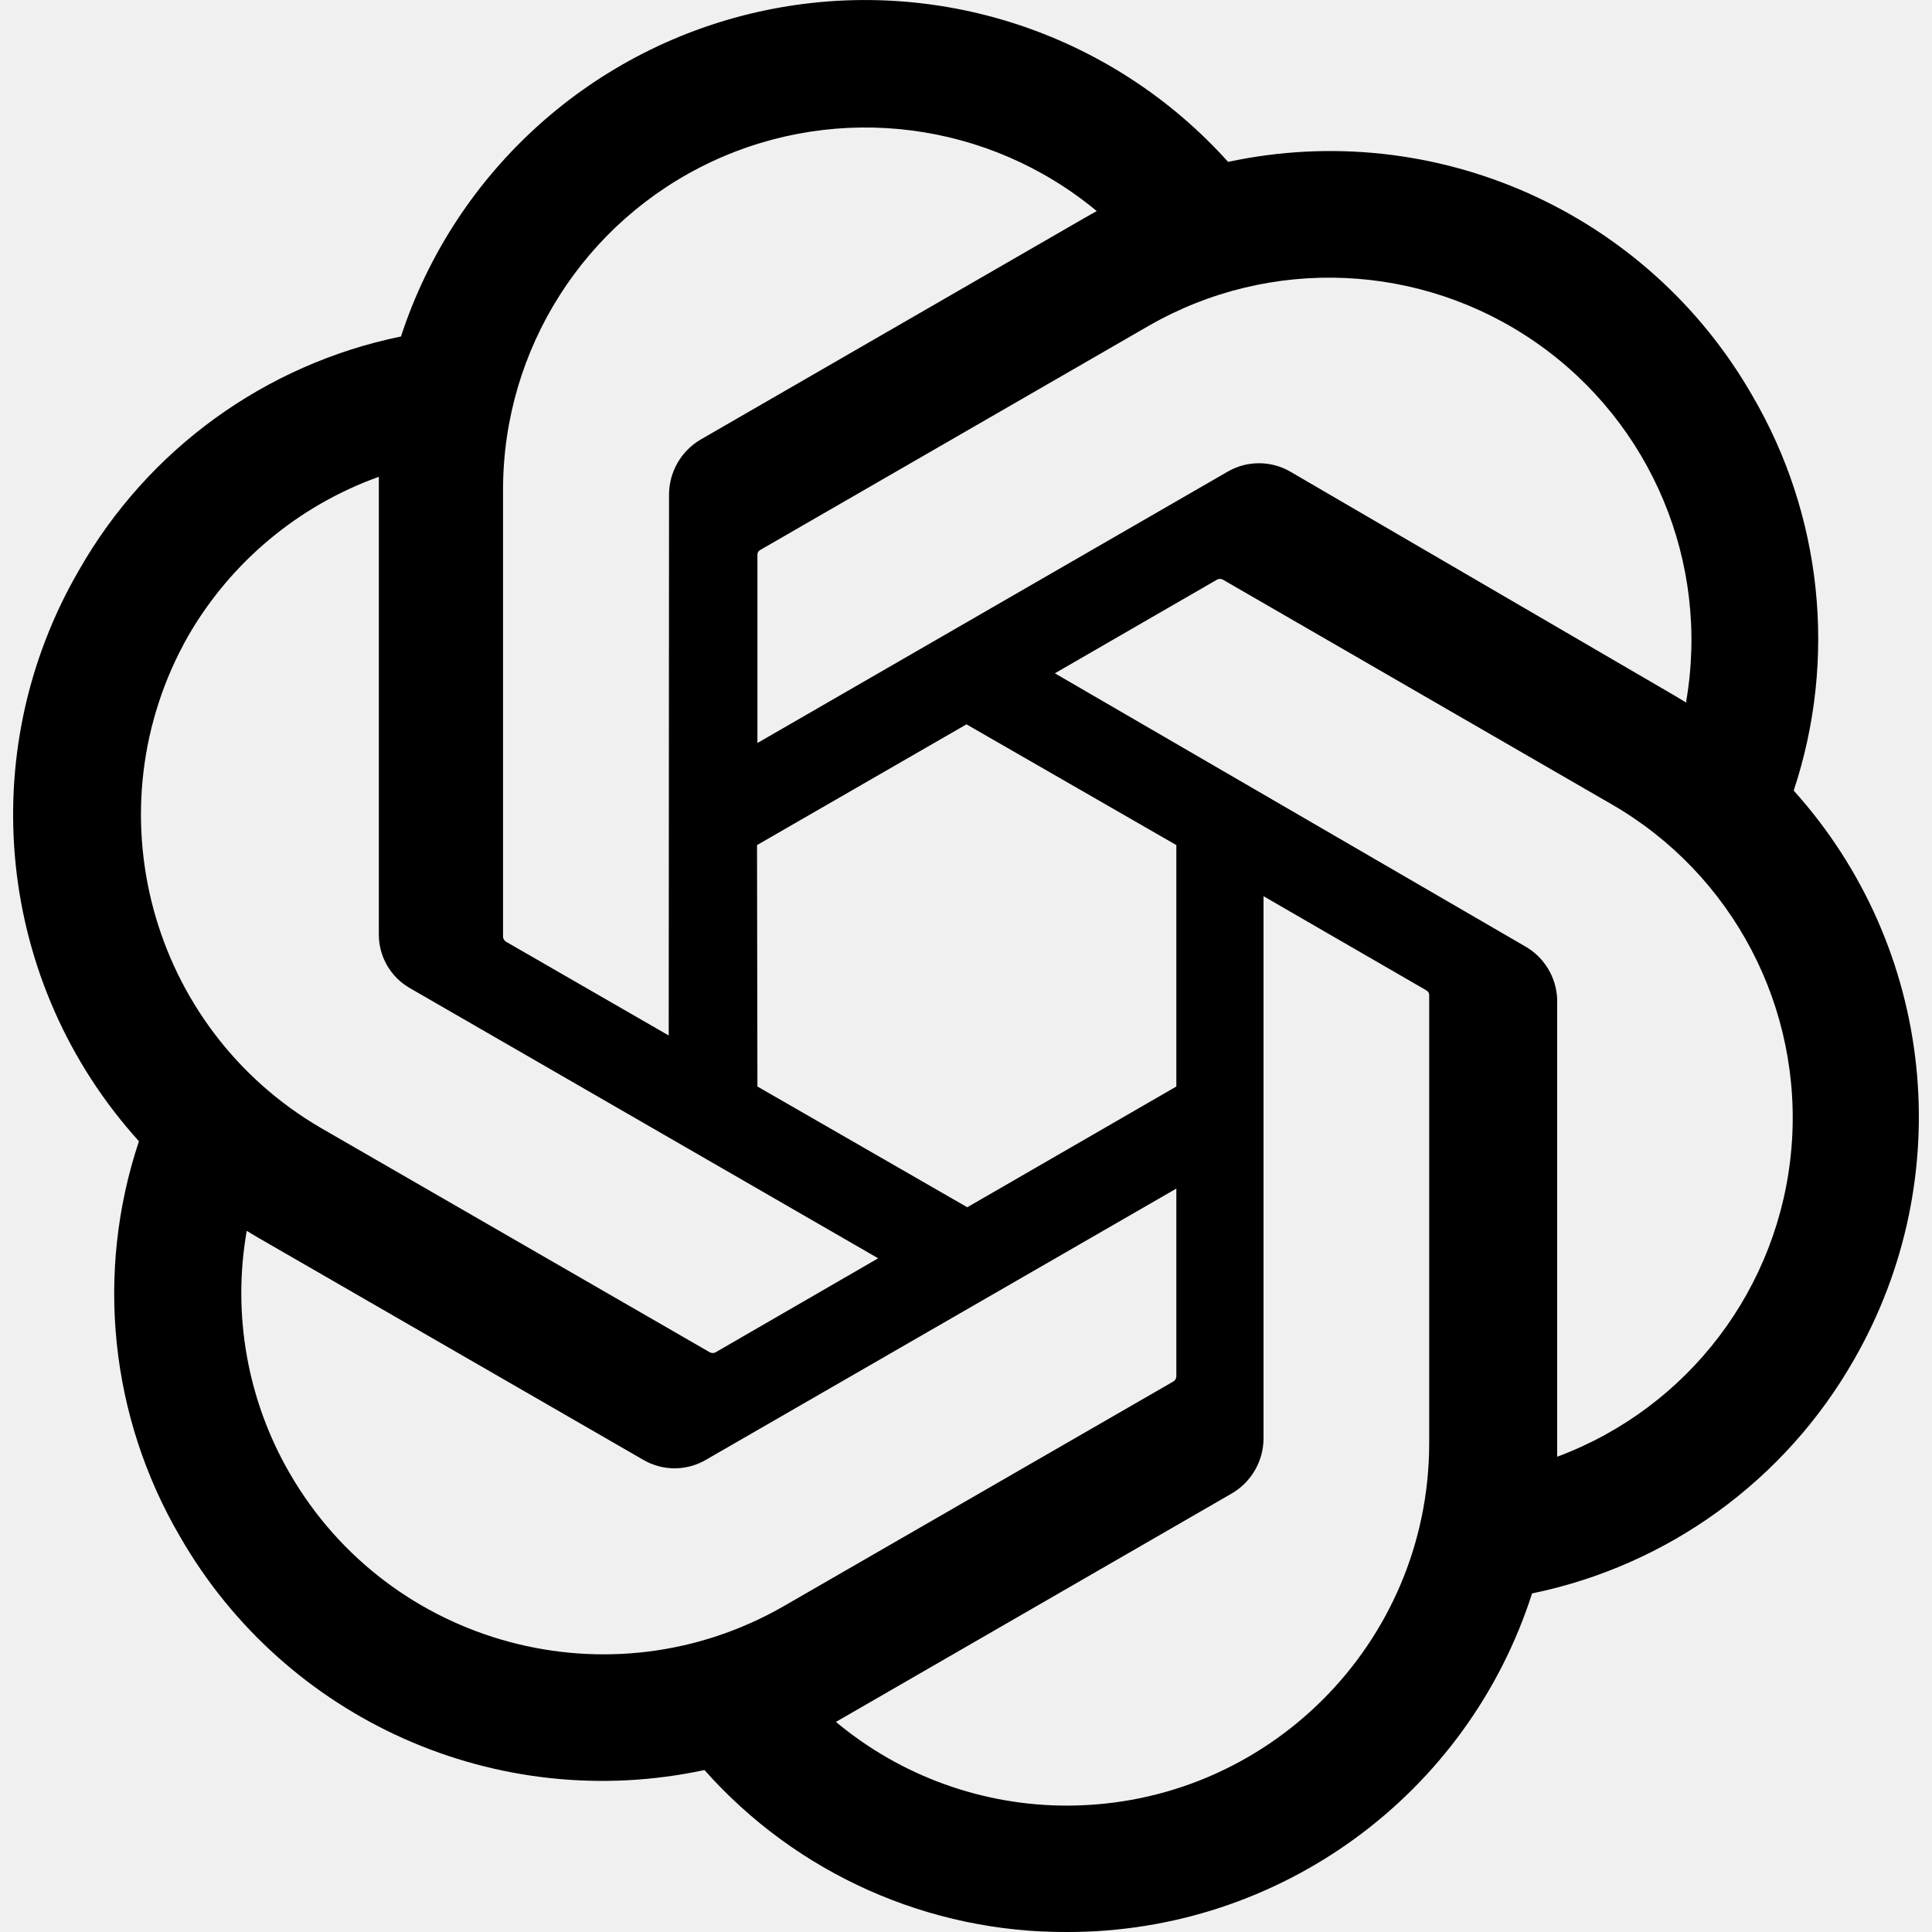
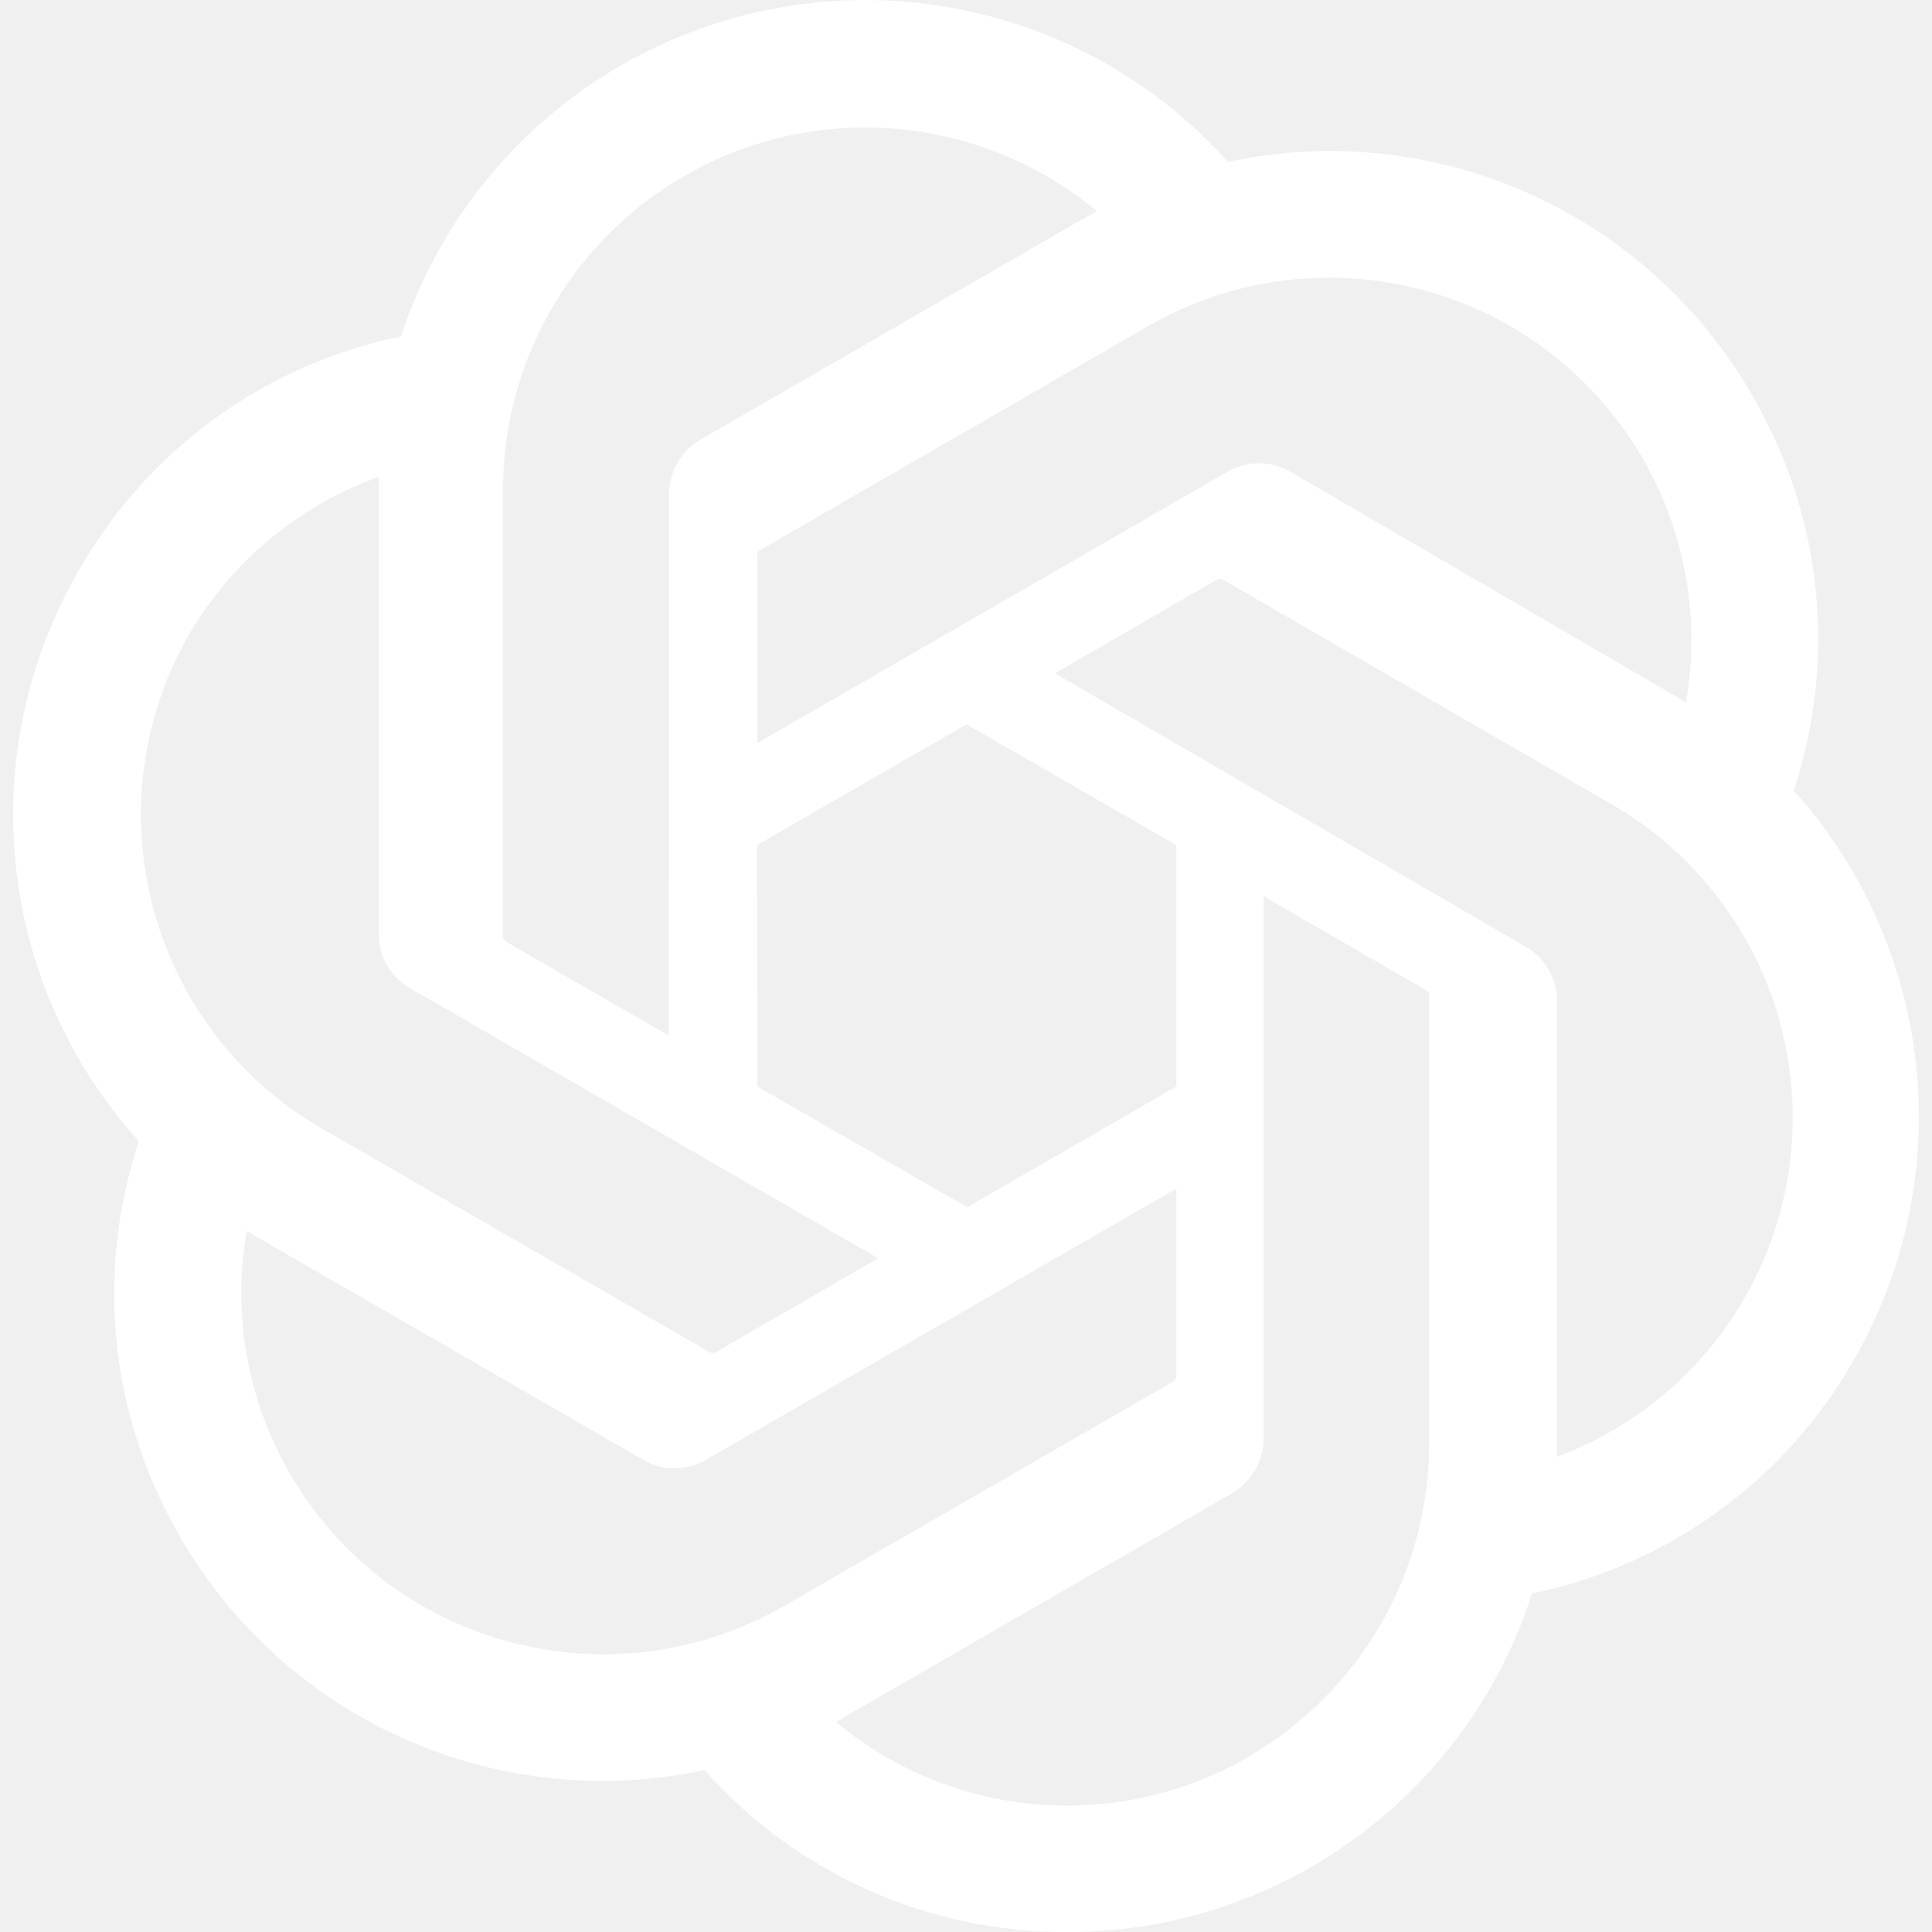
<svg xmlns="http://www.w3.org/2000/svg" viewBox="0 0 24 24" fill="none">
-   <path d="M22.282 9.821a5.985 5.985 0 0 0-.516-4.91 6.046 6.046 0 0 0-6.51-2.9A6.065 6.065 0 0 0 4.981 4.18a5.985 5.985 0 0 0-3.998 2.9 6.046 6.046 0 0 0 .743 7.097 5.98 5.98 0 0 0 .51 4.911 6.051 6.051 0 0 0 6.515 2.9A5.985 5.985 0 0 0 13.26 24a6.056 6.056 0 0 0 5.772-4.206 5.99 5.99 0 0 0 3.997-2.9 6.056 6.056 0 0 0-.747-7.073zM13.26 22.43a4.476 4.476 0 0 1-2.876-1.04l.141-.081 4.779-2.758a.795.795 0 0 0 .392-.681v-6.737l2.02 1.168a.071.071 0 0 1 .038.052v5.583a4.504 4.504 0 0 1-4.494 4.494zM3.6 18.304a4.47 4.47 0 0 1-.535-3.014l.142.085 4.783 2.759a.771.771 0 0 0 .78 0l5.843-3.369v2.332a.08.08 0 0 1-.033.062L9.74 19.95a4.5 4.5 0 0 1-6.14-1.646zM2.34 7.896a4.485 4.485 0 0 1 2.366-1.973V11.6a.766.766 0 0 0 .388.676l5.815 3.355-2.02 1.168a.076.076 0 0 1-.071 0l-4.83-2.786A4.504 4.504 0 0 1 2.34 7.896zm16.597 3.855-5.833-3.387L15.119 7.2a.076.076 0 0 1 .071 0l4.83 2.791a4.494 4.494 0 0 1-.676 8.105v-5.678a.79.79 0 0 0-.407-.667zm2.01-3.023-.141-.085-4.774-2.782a.776.776 0 0 0-.785 0L9.409 9.23V6.897a.066.066 0 0 1 .028-.061l4.83-2.787a4.5 4.5 0 0 1 6.68 4.66zm-12.64 4.135-2.02-1.164a.08.08 0 0 1-.038-.057V6.075a4.5 4.5 0 0 1 7.375-3.453l-.142.08L8.704 5.46a.795.795 0 0 0-.393.681zm1.097-2.365 2.602-1.5 2.607 1.5v2.999l-2.597 1.5-2.607-1.5z" fill="currentColor" />
+   <path d="M22.282 9.821a5.985 5.985 0 0 0-.516-4.91 6.046 6.046 0 0 0-6.51-2.9A6.065 6.065 0 0 0 4.981 4.18a5.985 5.985 0 0 0-3.998 2.9 6.046 6.046 0 0 0 .743 7.097 5.98 5.98 0 0 0 .51 4.911 6.051 6.051 0 0 0 6.515 2.9A5.985 5.985 0 0 0 13.26 24a6.056 6.056 0 0 0 5.772-4.206 5.99 5.99 0 0 0 3.997-2.9 6.056 6.056 0 0 0-.747-7.073zM13.26 22.43a4.476 4.476 0 0 1-2.876-1.04l.141-.081 4.779-2.758a.795.795 0 0 0 .392-.681v-6.737l2.02 1.168a.071.071 0 0 1 .038.052v5.583a4.504 4.504 0 0 1-4.494 4.494zM3.6 18.304a4.47 4.47 0 0 1-.535-3.014l.142.085 4.783 2.759a.771.771 0 0 0 .78 0l5.843-3.369v2.332a.08.08 0 0 1-.033.062L9.74 19.95a4.5 4.5 0 0 1-6.14-1.646zM2.34 7.896a4.485 4.485 0 0 1 2.366-1.973V11.6a.766.766 0 0 0 .388.676l5.815 3.355-2.02 1.168a.076.076 0 0 1-.071 0l-4.83-2.786A4.504 4.504 0 0 1 2.34 7.896zm16.597 3.855-5.833-3.387L15.119 7.2a.076.076 0 0 1 .071 0l4.83 2.791a4.494 4.494 0 0 1-.676 8.105v-5.678a.79.79 0 0 0-.407-.667zm2.01-3.023-.141-.085-4.774-2.782a.776.776 0 0 0-.785 0L9.409 9.23V6.897a.066.066 0 0 1 .028-.061l4.83-2.787a4.5 4.5 0 0 1 6.68 4.66zm-12.64 4.135-2.02-1.164a.08.08 0 0 1-.038-.057V6.075a4.5 4.5 0 0 1 7.375-3.453l-.142.08L8.704 5.46a.795.795 0 0 0-.393.681zm1.097-2.365 2.602-1.5 2.607 1.5v2.999l-2.597 1.5-2.607-1.5z" fill="#ffffff" />
</svg>
